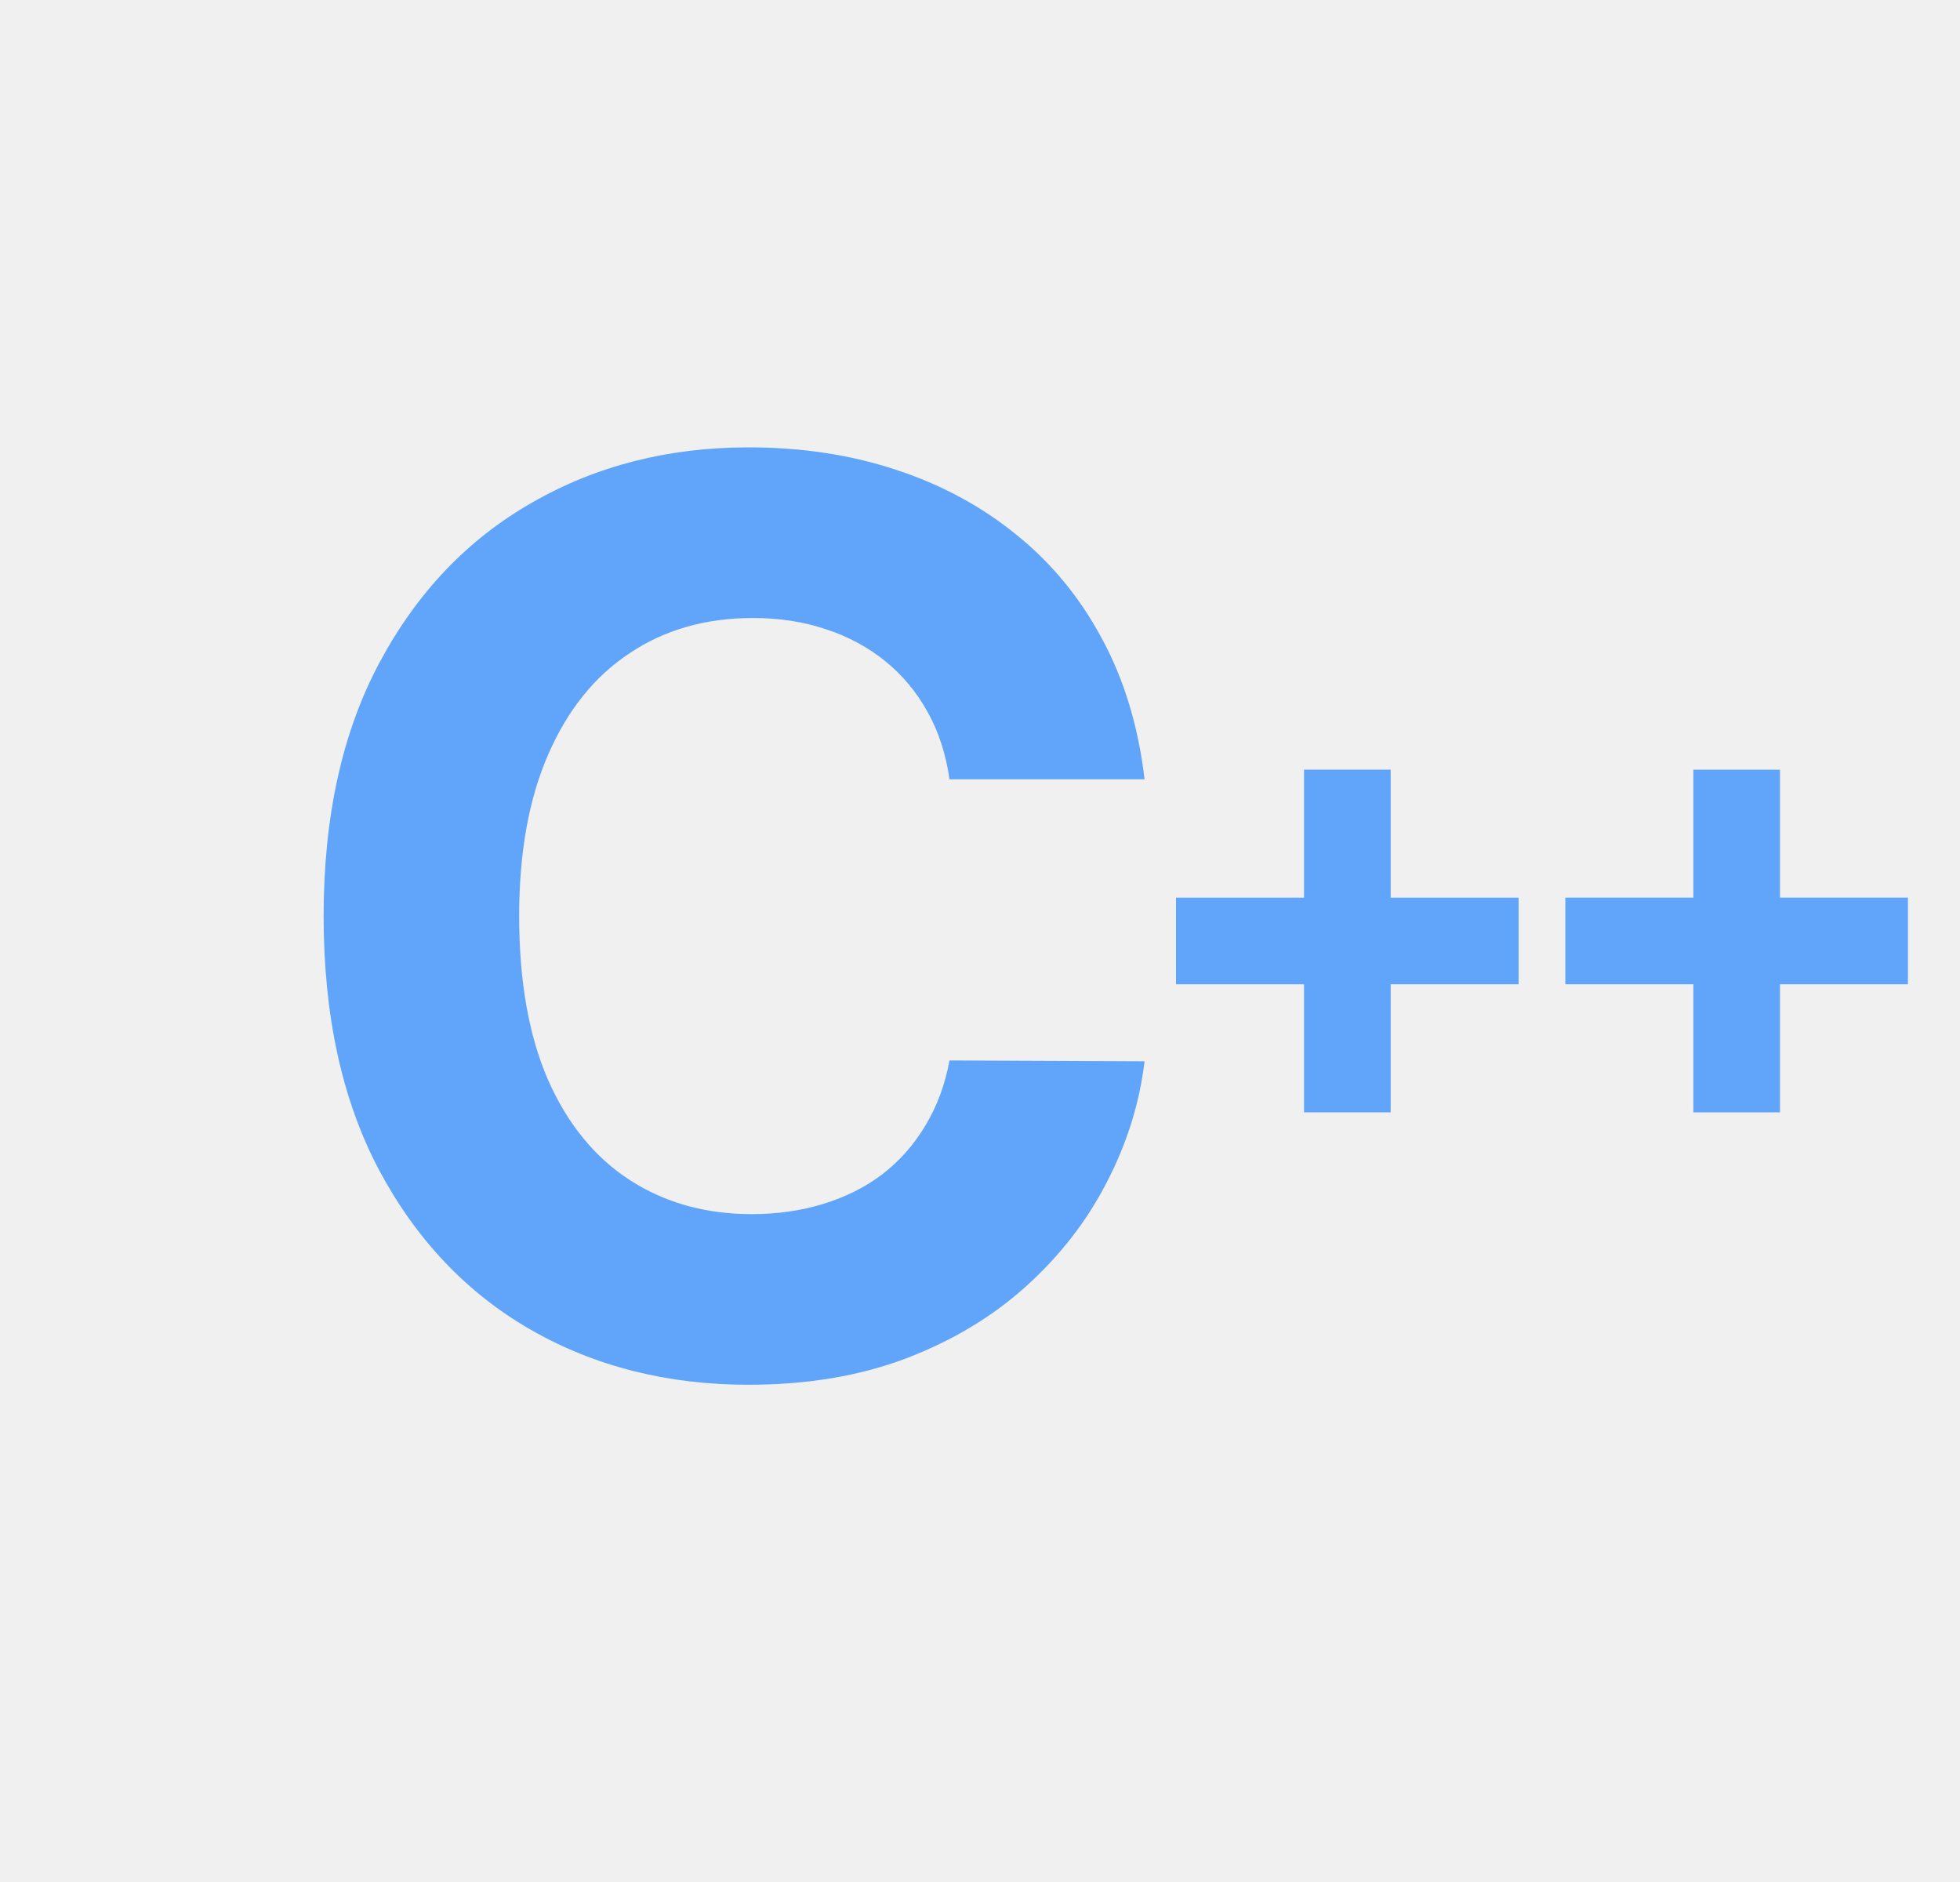
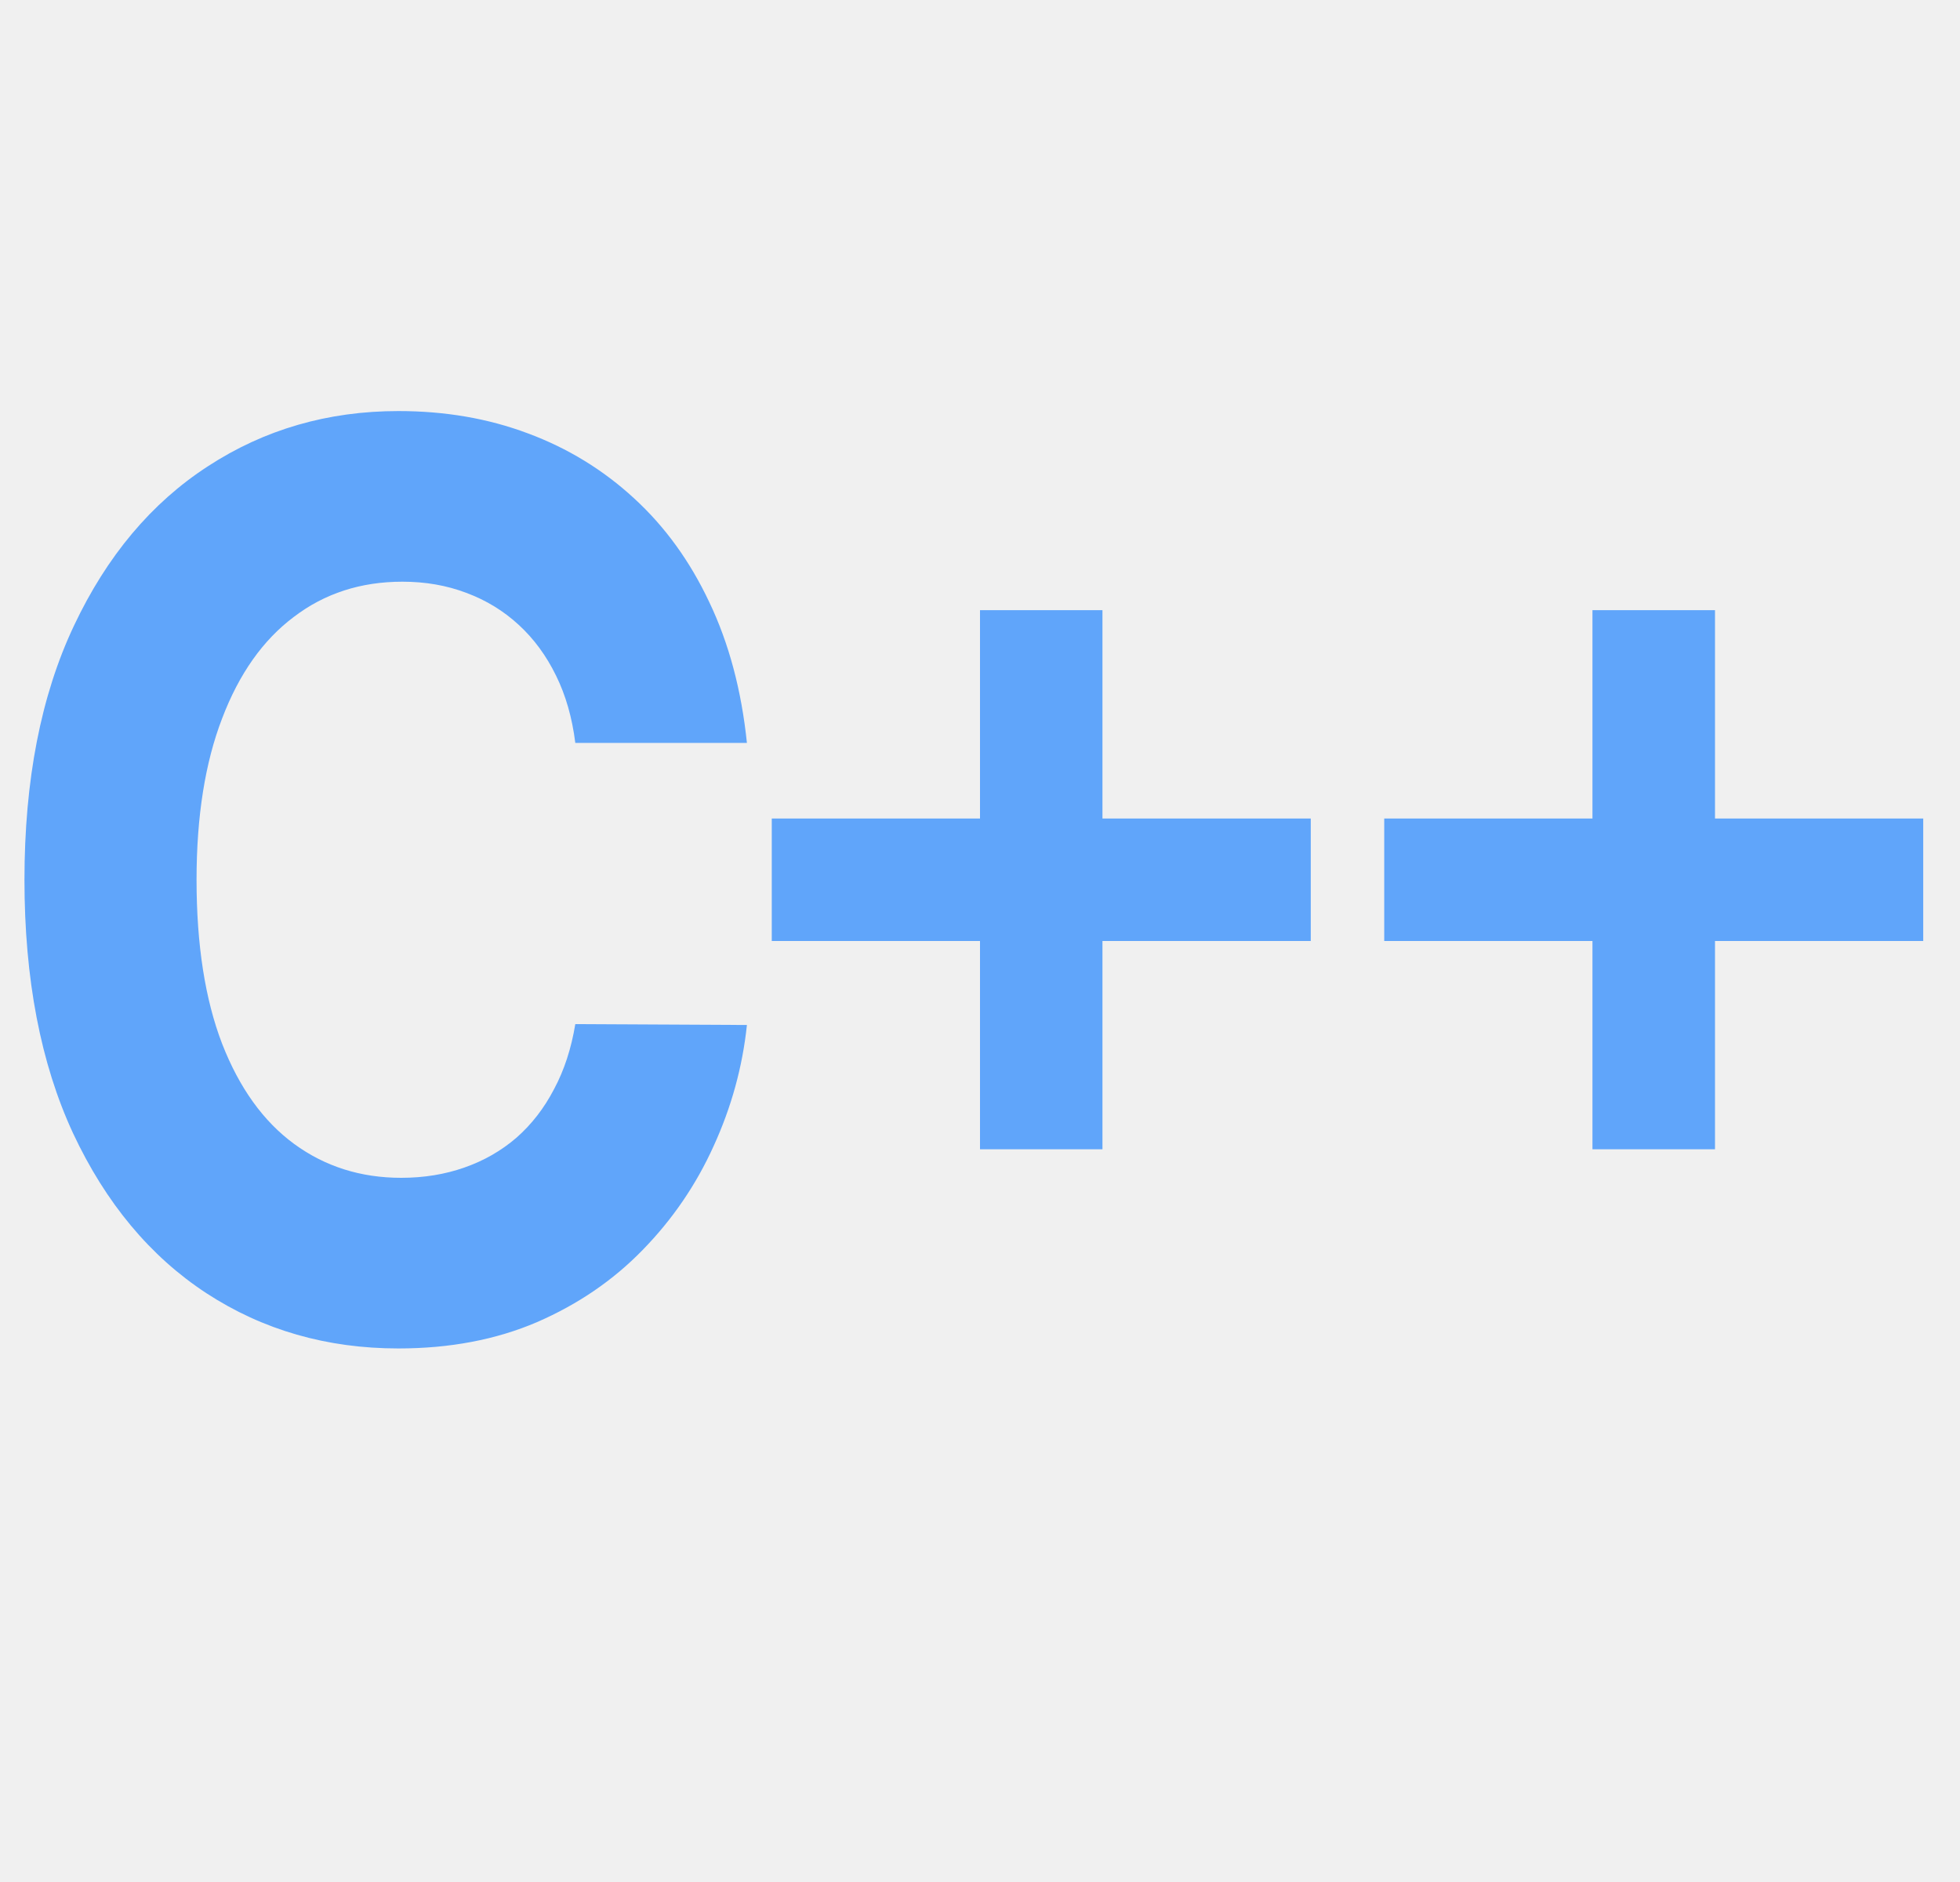
<svg xmlns="http://www.w3.org/2000/svg" width="25" height="24" viewBox="0 0 25 24" fill="none">
  <g clip-path="url(#clip0_20556_569)">
-     <path d="M16.633 14.185V9.815H17.738V14.185H16.633ZM15 12.552V11.447H19.37V12.552H15Z" fill="#60A5FA" />
-     <path d="M21.599 14.185V9.815H22.704V14.185H21.599ZM19.966 12.552V11.447H24.336V12.552H19.966Z" fill="#60A5FA" />
-     <path d="M14.599 9.938H12.111C12.065 9.616 11.972 9.33 11.832 9.08C11.692 8.826 11.512 8.61 11.292 8.432C11.073 8.254 10.819 8.117 10.531 8.023C10.247 7.928 9.938 7.881 9.605 7.881C9.003 7.881 8.478 8.03 8.031 8.33C7.584 8.625 7.237 9.057 6.991 9.625C6.745 10.189 6.622 10.875 6.622 11.682C6.622 12.511 6.745 13.208 6.991 13.773C7.241 14.337 7.59 14.763 8.037 15.051C8.484 15.339 9.001 15.483 9.588 15.483C9.917 15.483 10.222 15.439 10.503 15.352C10.787 15.265 11.039 15.138 11.258 14.972C11.478 14.801 11.66 14.595 11.804 14.352C11.951 14.11 12.054 13.833 12.111 13.523L14.599 13.534C14.535 14.068 14.374 14.583 14.116 15.079C13.863 15.572 13.52 16.013 13.088 16.403C12.66 16.79 12.149 17.097 11.554 17.324C10.963 17.547 10.294 17.659 9.548 17.659C8.51 17.659 7.582 17.424 6.764 16.954C5.95 16.485 5.306 15.805 4.832 14.915C4.362 14.025 4.128 12.947 4.128 11.682C4.128 10.413 4.366 9.333 4.844 8.443C5.321 7.553 5.969 6.875 6.787 6.409C7.605 5.939 8.525 5.705 9.548 5.705C10.222 5.705 10.847 5.799 11.423 5.989C12.003 6.178 12.516 6.455 12.963 6.818C13.41 7.178 13.774 7.619 14.054 8.142C14.338 8.665 14.52 9.263 14.599 9.938Z" fill="#60A5FA" />
+     <path d="M12.5 14.656V7.781H14.062V14.656H12.5ZM9.844 12V10.438H16.719V12H9.844Z" fill="#60A5FA" />
+     <path d="M20.312 14.656V7.781H21.875V14.656H20.312ZM17.656 12V10.438H24.531V12H17.656Z" fill="#60A5FA" />
+     <path d="M9.527 9.474H7.338C7.298 9.152 7.216 8.867 7.093 8.617C6.969 8.363 6.811 8.147 6.617 7.969C6.424 7.791 6.201 7.654 5.947 7.56C5.697 7.465 5.426 7.418 5.133 7.418C4.603 7.418 4.141 7.567 3.748 7.867C3.354 8.162 3.049 8.594 2.833 9.162C2.616 9.726 2.507 10.412 2.507 11.219C2.507 12.048 2.616 12.745 2.833 13.31C3.053 13.874 3.359 14.3 3.752 14.588C4.146 14.876 4.601 15.02 5.117 15.02C5.407 15.02 5.676 14.976 5.923 14.889C6.173 14.802 6.394 14.675 6.588 14.508C6.781 14.338 6.941 14.132 7.067 13.889C7.197 13.647 7.287 13.37 7.338 13.06L9.527 13.071C9.471 13.605 9.329 14.12 9.102 14.616C8.879 15.109 8.578 15.55 8.197 15.94C7.821 16.327 7.371 16.634 6.848 16.861C6.327 17.084 5.739 17.196 5.082 17.196C4.169 17.196 3.353 16.961 2.632 16.491C1.916 16.022 1.349 15.342 0.932 14.452C0.519 13.562 0.312 12.484 0.312 11.219C0.312 9.95 0.522 8.87 0.943 7.98C1.363 7.09 1.933 6.412 2.652 5.946C3.373 5.476 4.183 5.242 5.082 5.242C5.676 5.242 6.226 5.336 6.732 5.526C7.242 5.715 7.694 5.992 8.088 6.355C8.481 6.715 8.801 7.156 9.047 7.679C9.297 8.202 9.457 8.8 9.527 9.474Z" fill="#60A5FA" />
  </g>
  <defs>
    <clipPath id="clip0_20556_569">
-       <rect width="24" height="24" fill="white" transform="translate(0.336426)" />
+       <rect width="25" height="24" fill="white" />
    </clipPath>
  </defs>
</svg>
